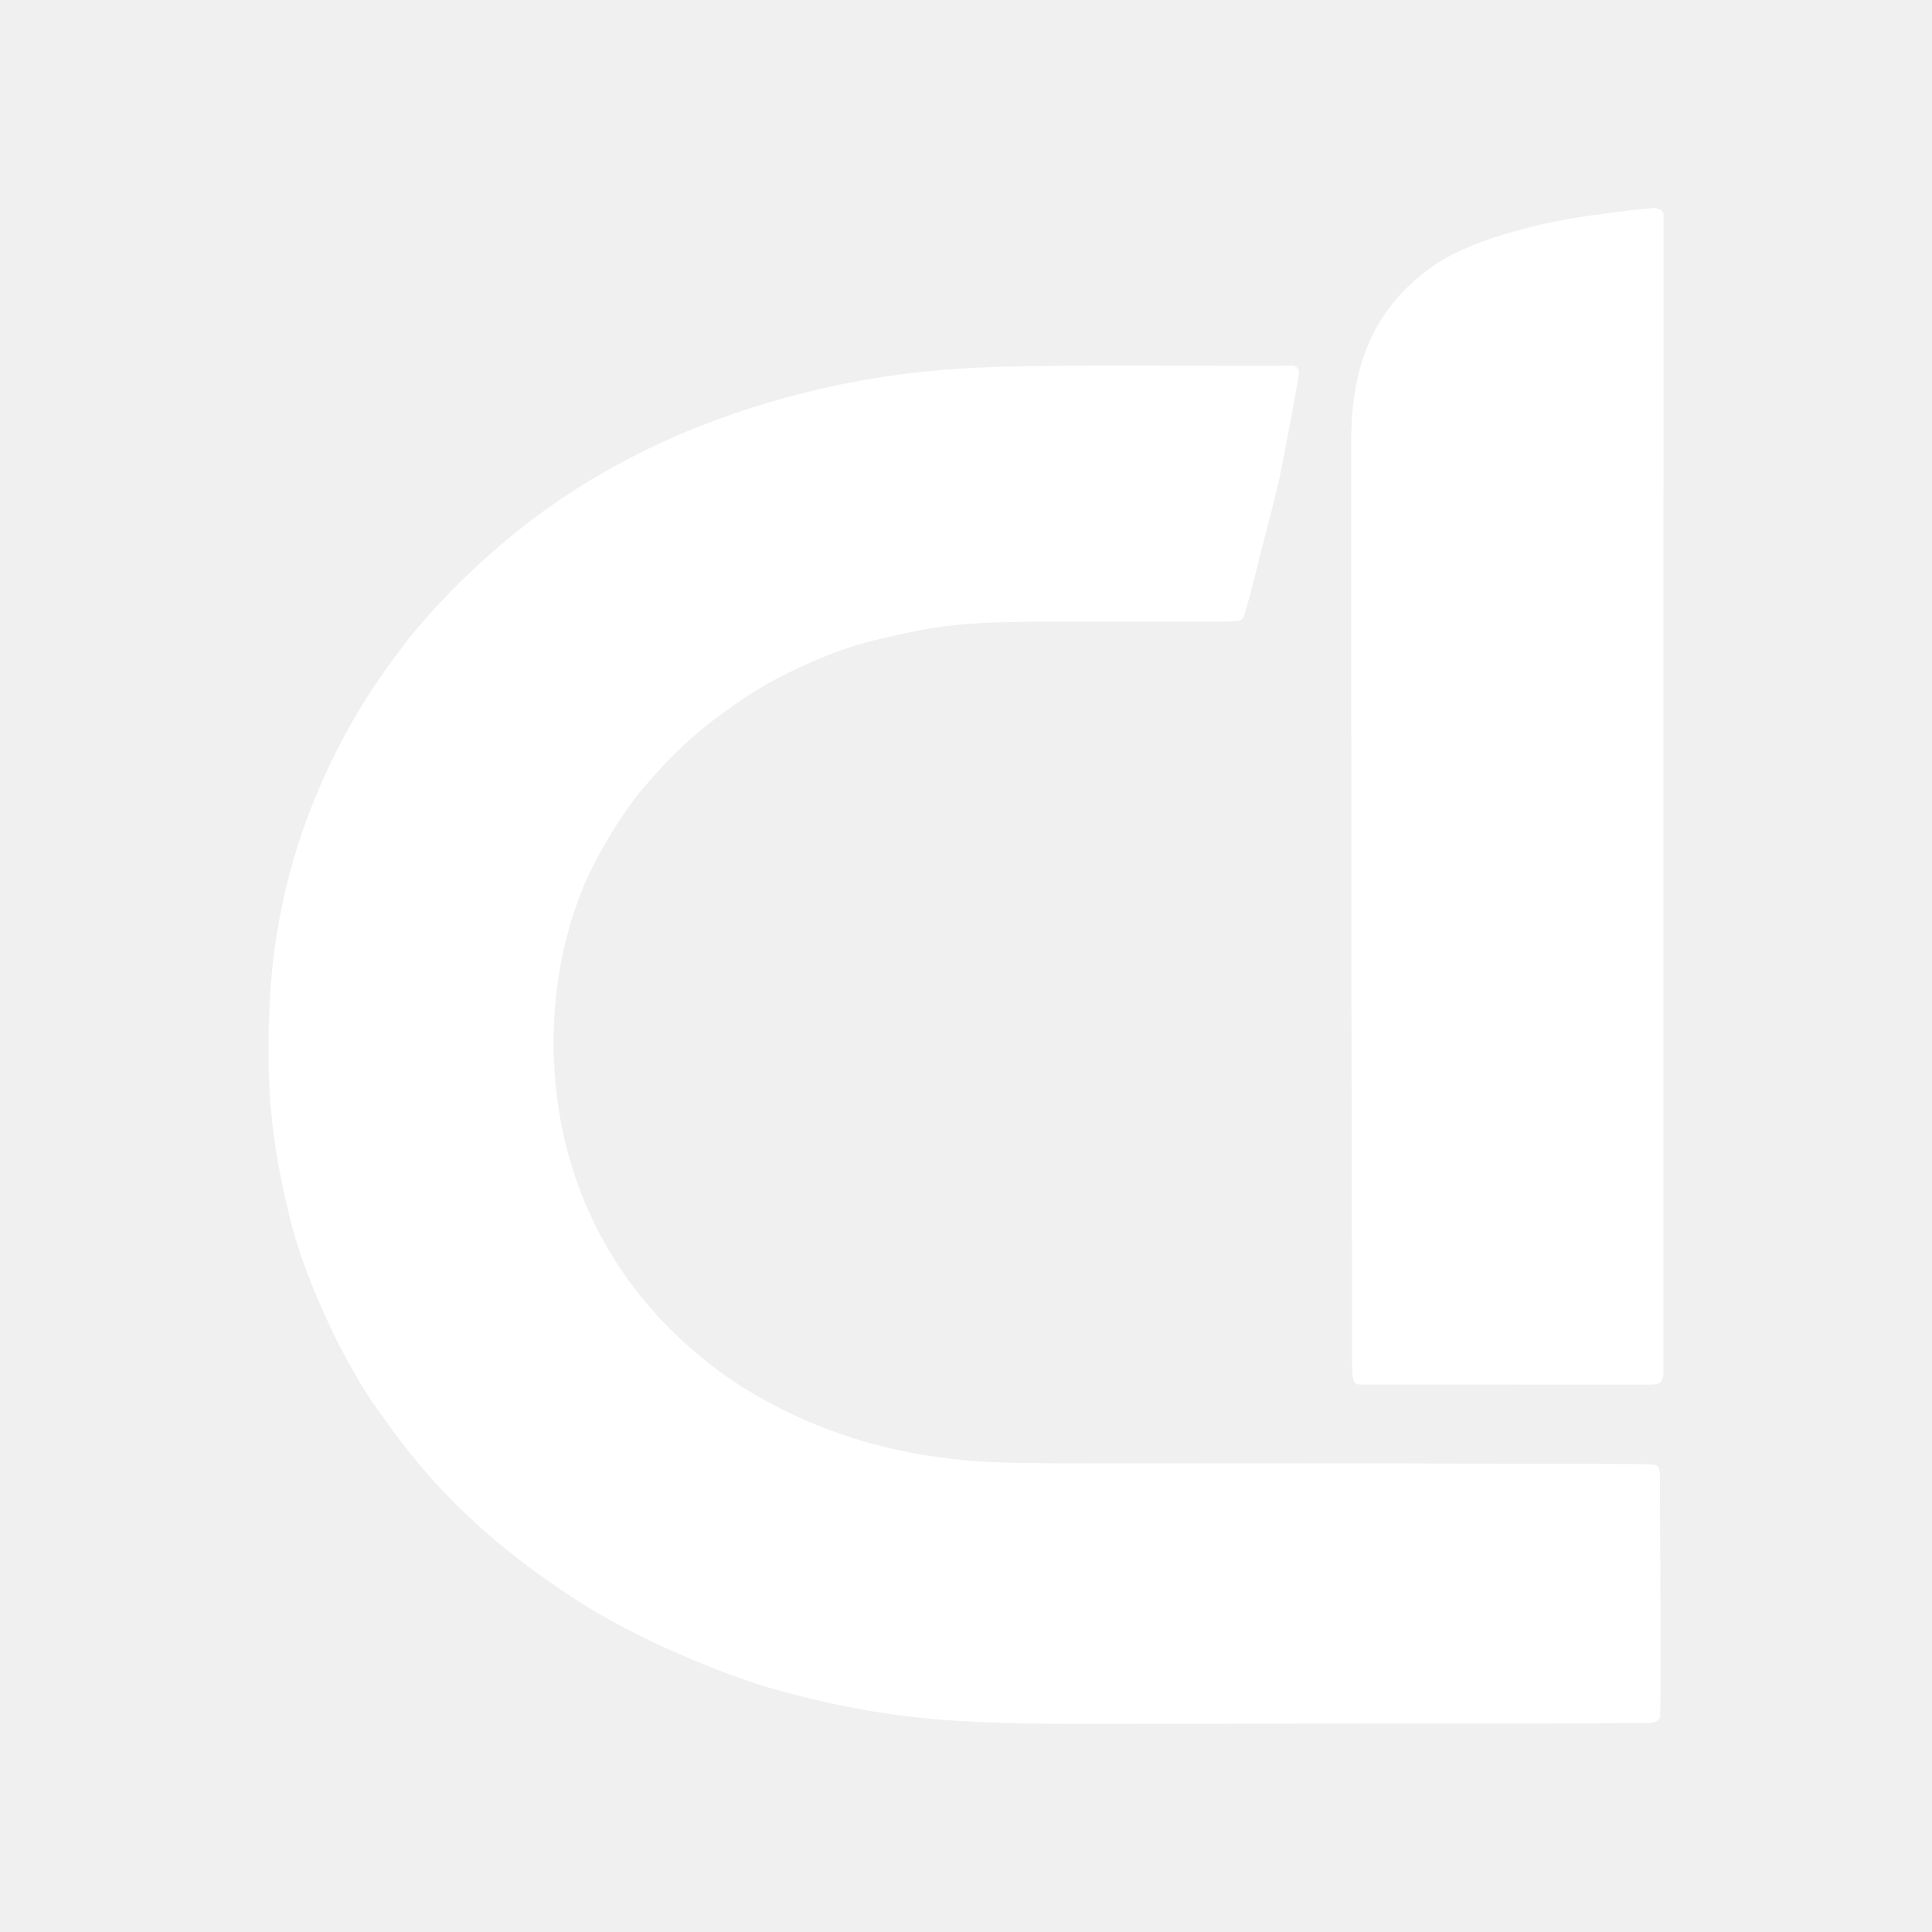
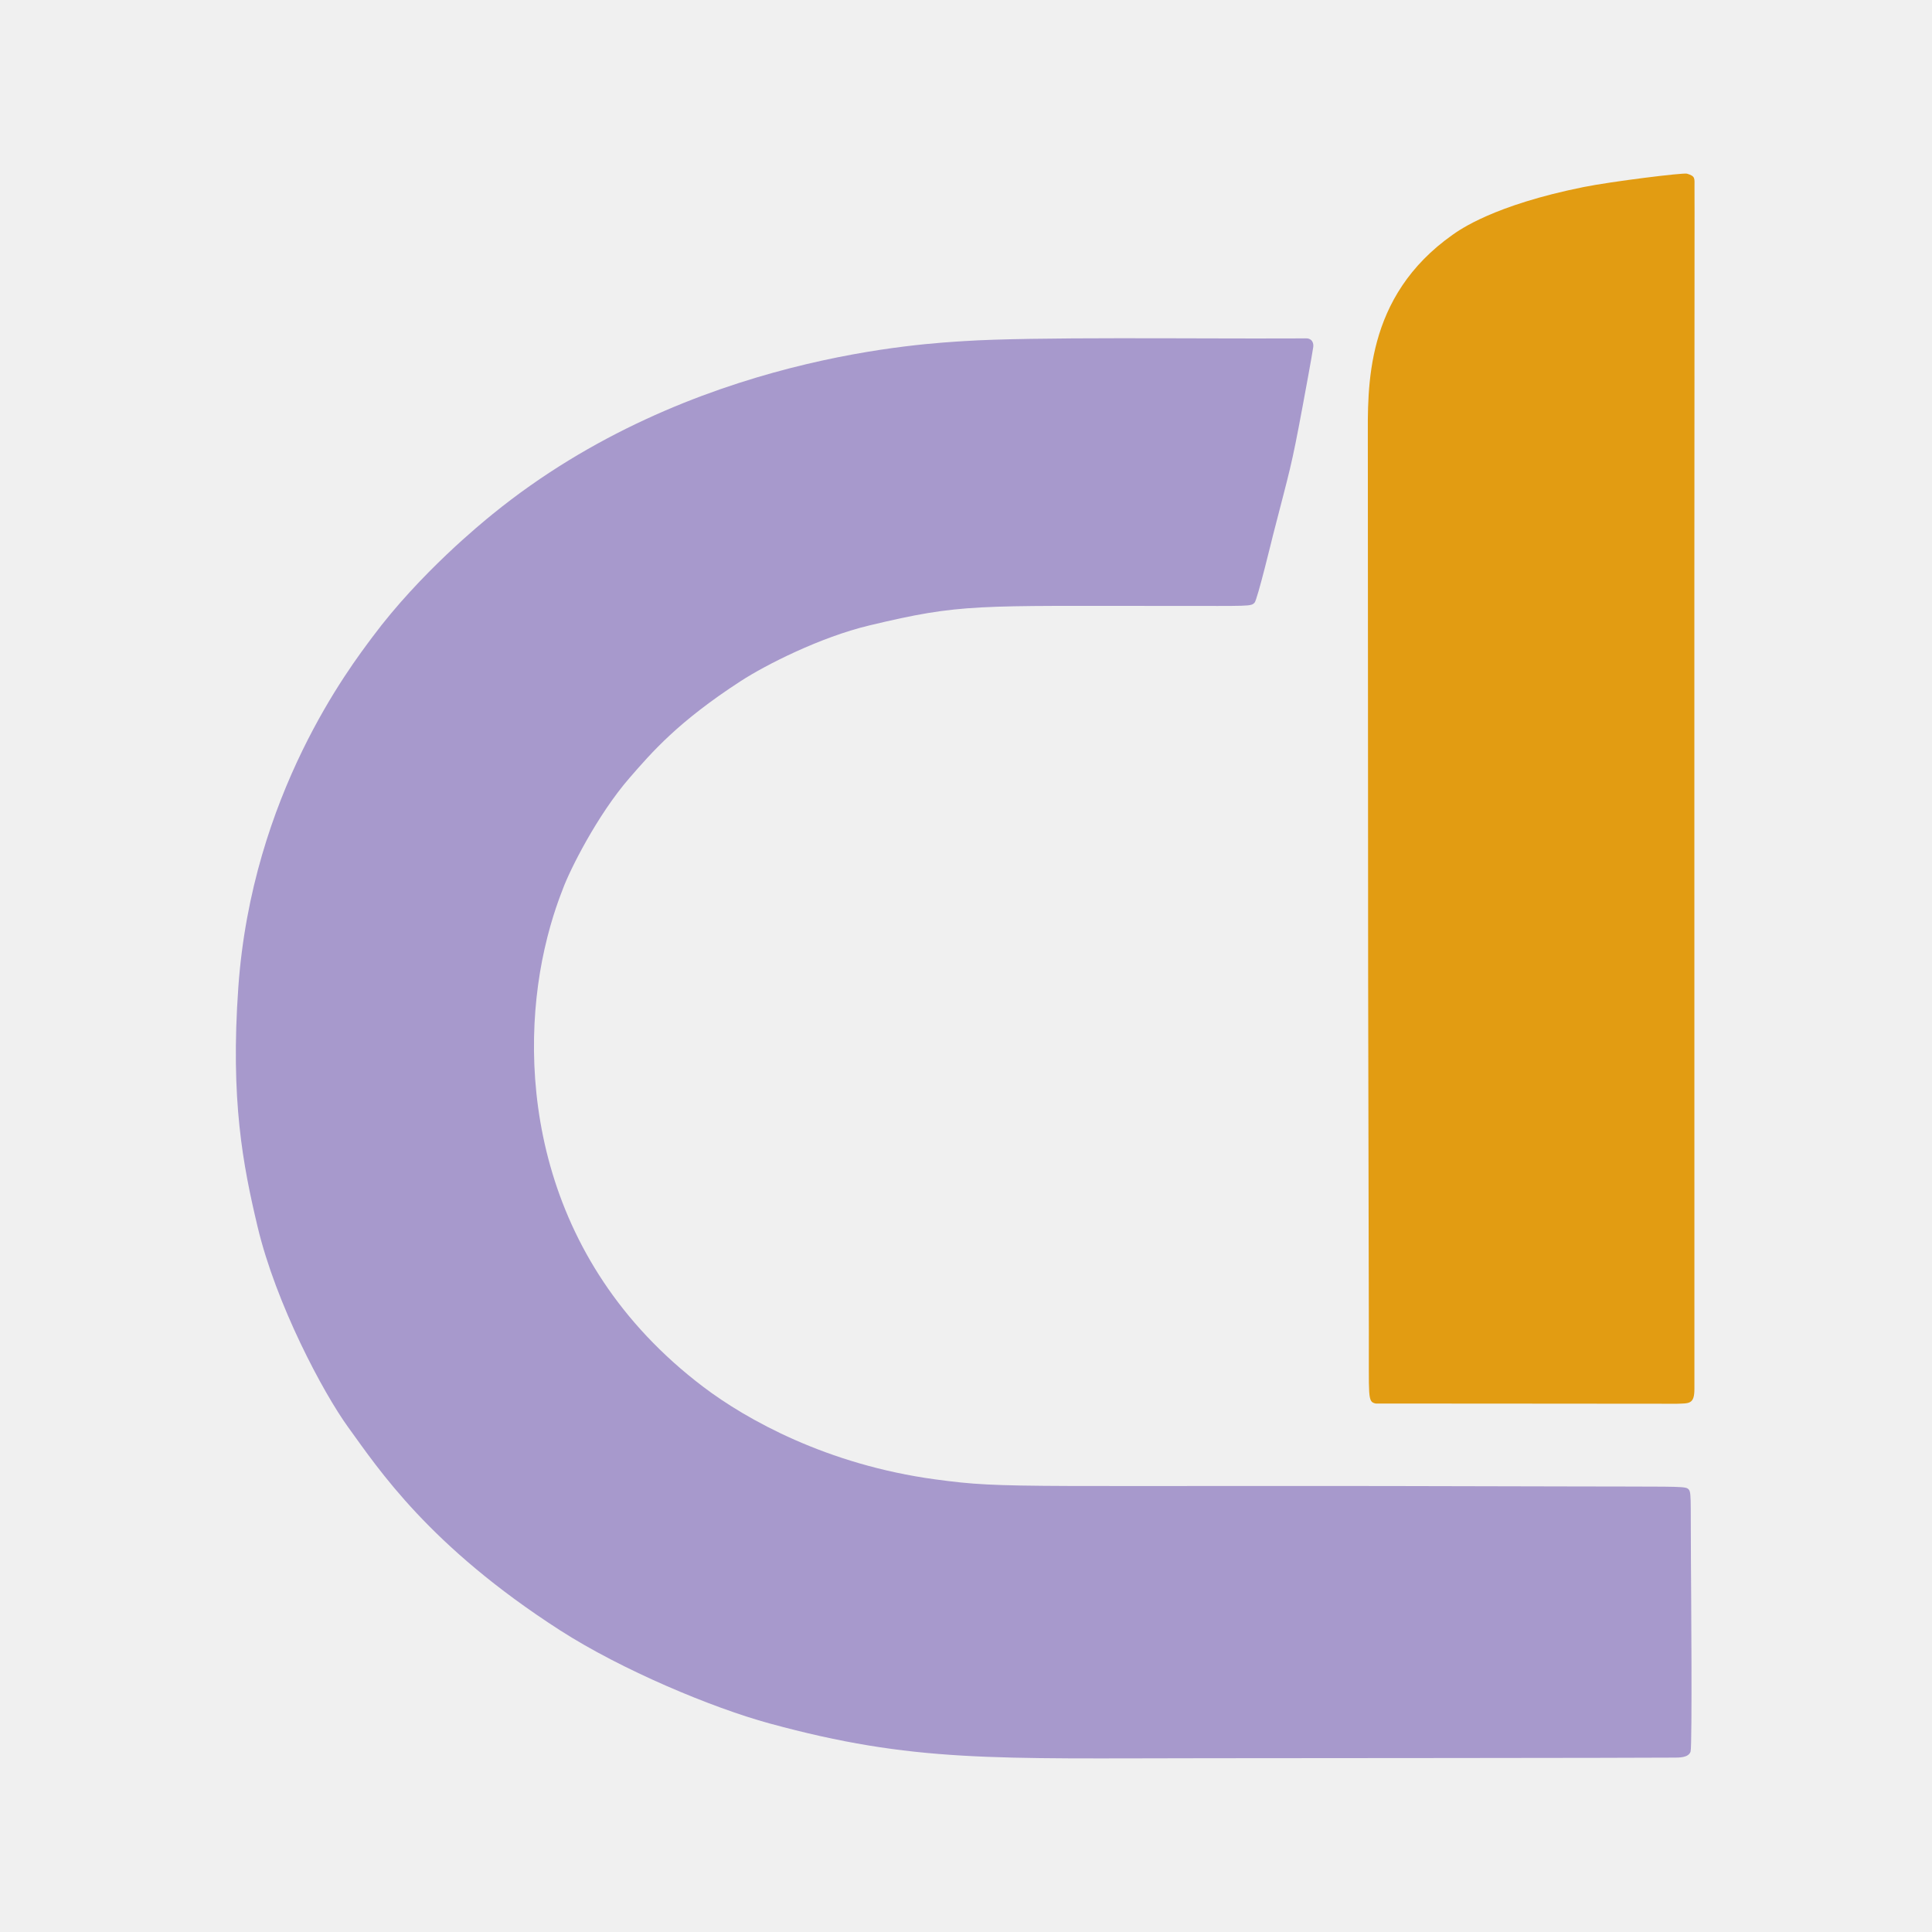
<svg xmlns="http://www.w3.org/2000/svg" width="100%" height="100%" viewBox="0 0 1024 1024" version="1.1" xml:space="preserve" style="fill-rule:evenodd;clip-rule:evenodd;stroke-linejoin:round;stroke-miterlimit:2;">
-   <g transform="matrix(-2.417181,0,0,-2.163517,1781.747,1666.148)">
-     <path d="M525.525,679.877C511.151,680.929 477.018,680.401 456.5,680.505C453.621,680.519 453.638,680.533 453.499,680.504C452.12,680.215 452.288,678.68 452.308,678.494C452.469,677.025 454.368,665.626 454.554,664.508C456.948,650.139 457.118,650.183 460.716,634.552C460.905,633.731 464.025,619.286 464.614,618.592C465.39,617.677 465.606,617.832 481.5,617.827C523.426,617.812 525.972,618.446 545.427,613.25C555.664,610.516 567.104,604.032 572.326,600.251C585.546,590.679 591.017,583.534 595.64,577.604C602.481,568.83 608.263,555.842 609.664,551.558C610.057,550.353 611.922,545.382 613.509,537.502C619.308,508.713 615.627,464.81 580.217,434.836C571.223,427.222 554.314,416.607 531.555,413.168C516.066,410.827 515.978,411.938 398.5,411.517C378.185,411.444 374.571,411.609 373.816,411.043C372.908,410.361 373.211,409.82 373.098,393.498C373.074,389.97 372.803,350.724 373.175,349.396C373.595,347.9 375.732,347.991 376.492,347.978C381.257,347.898 466.659,347.842 474.5,347.836C519.44,347.806 536.155,346.782 566.349,355.988C578.367,359.653 597.313,368.496 610.273,377.811C637.732,397.546 648.306,415.534 654.696,425.378C659.935,433.449 669.85,454.223 673.719,472.45C676.743,486.697 679.428,501.971 677.738,528.514C674.856,573.744 654.209,603.647 649.6,610.568C639.647,625.514 626.648,637.307 624.38,639.365C582.873,677.022 532.467,679.339 525.525,679.877Z" style="fill:white;" />
-   </g>
-   <g transform="matrix(-2.631445,0,0,2.476472,1863.501,-951.5638)">
-     <path d="M376.499,680.594C374.147,680.499 373.108,680.751 373.119,677.503C373.123,624.168 373.126,570.832 373.13,517.497C373.111,438.368 373.07,438.372 373.103,431.491C373.111,429.752 372.878,429.333 374.543,428.801C375.27,428.568 389.159,430.402 394.492,431.543C411.783,435.243 418.388,440.329 419.66,441.28C436.698,454.022 436.041,472.563 436.032,483.501C436.013,519.834 435.994,556.167 435.975,592.5C435.929,616.834 435.883,641.167 435.837,665.501C435.789,679.455 436.148,680.166 434.513,680.552C434.46,680.564 392.585,680.56 376.499,680.594Z" style="fill:white;" />
+   <g transform="matrix(1,0,0,1,16.4188,18.29888)">
+     <g transform="matrix(-2.527292,0,0,-2.262073,1822.746,1700.424)">
+       <path d="M525.525,679.877C511.151,680.929 477.018,680.401 456.5,680.505C453.621,680.519 453.638,680.533 453.499,680.504C452.12,680.215 452.288,678.68 452.308,678.494C452.469,677.025 454.368,665.626 454.554,664.508C456.948,650.139 457.118,650.183 460.716,634.552C460.905,633.731 464.025,619.286 464.614,618.592C465.39,617.677 465.606,617.832 481.5,617.827C523.426,617.812 525.972,618.446 545.427,613.25C555.664,610.516 567.104,604.032 572.326,600.251C585.546,590.679 591.017,583.534 595.64,577.604C602.481,568.83 608.263,555.842 609.664,551.558C610.057,550.353 611.922,545.382 613.509,537.502C619.308,508.713 615.627,464.81 580.217,434.836C571.223,427.222 554.314,416.607 531.555,413.168C516.066,410.827 515.978,411.938 398.5,411.517C378.185,411.444 374.571,411.609 373.816,411.043C372.908,410.361 373.211,409.82 373.098,393.498C373.074,389.97 372.803,350.724 373.175,349.396C373.595,347.9 375.732,347.991 376.492,347.978C381.257,347.898 466.659,347.842 474.5,347.836C519.44,347.806 536.155,346.782 566.349,355.988C578.367,359.653 597.313,368.496 610.273,377.811C637.732,397.546 648.306,415.534 654.696,425.378C659.935,433.449 669.85,454.223 673.719,472.45C676.743,486.697 679.428,501.971 677.738,528.514C674.856,573.744 654.209,603.647 649.6,610.568C639.647,625.514 626.648,637.307 624.38,639.365C582.873,677.022 532.467,679.339 525.525,679.877Z" style="fill:rgb(167,153,204);" />
+     </g>
+     <g transform="matrix(-2.751317,0,0,2.589284,1908.224,-1036.533)">
+       <path d="M376.499,680.594C374.147,680.499 373.108,680.751 373.119,677.503C373.123,624.168 373.126,570.832 373.13,517.497C373.111,438.368 373.07,438.372 373.103,431.491C373.111,429.752 372.878,429.333 374.543,428.801C375.27,428.568 389.159,430.402 394.492,431.543C411.783,435.243 418.388,440.329 419.66,441.28C436.698,454.022 436.041,472.563 436.032,483.501C436.013,519.834 435.994,556.167 435.975,592.5C435.929,616.834 435.883,641.167 435.837,665.501C435.789,679.455 436.148,680.166 434.513,680.552C434.46,680.564 392.585,680.56 376.499,680.594Z" style="fill:rgb(226,156,18);" />
+     </g>
  </g>
</svg>
